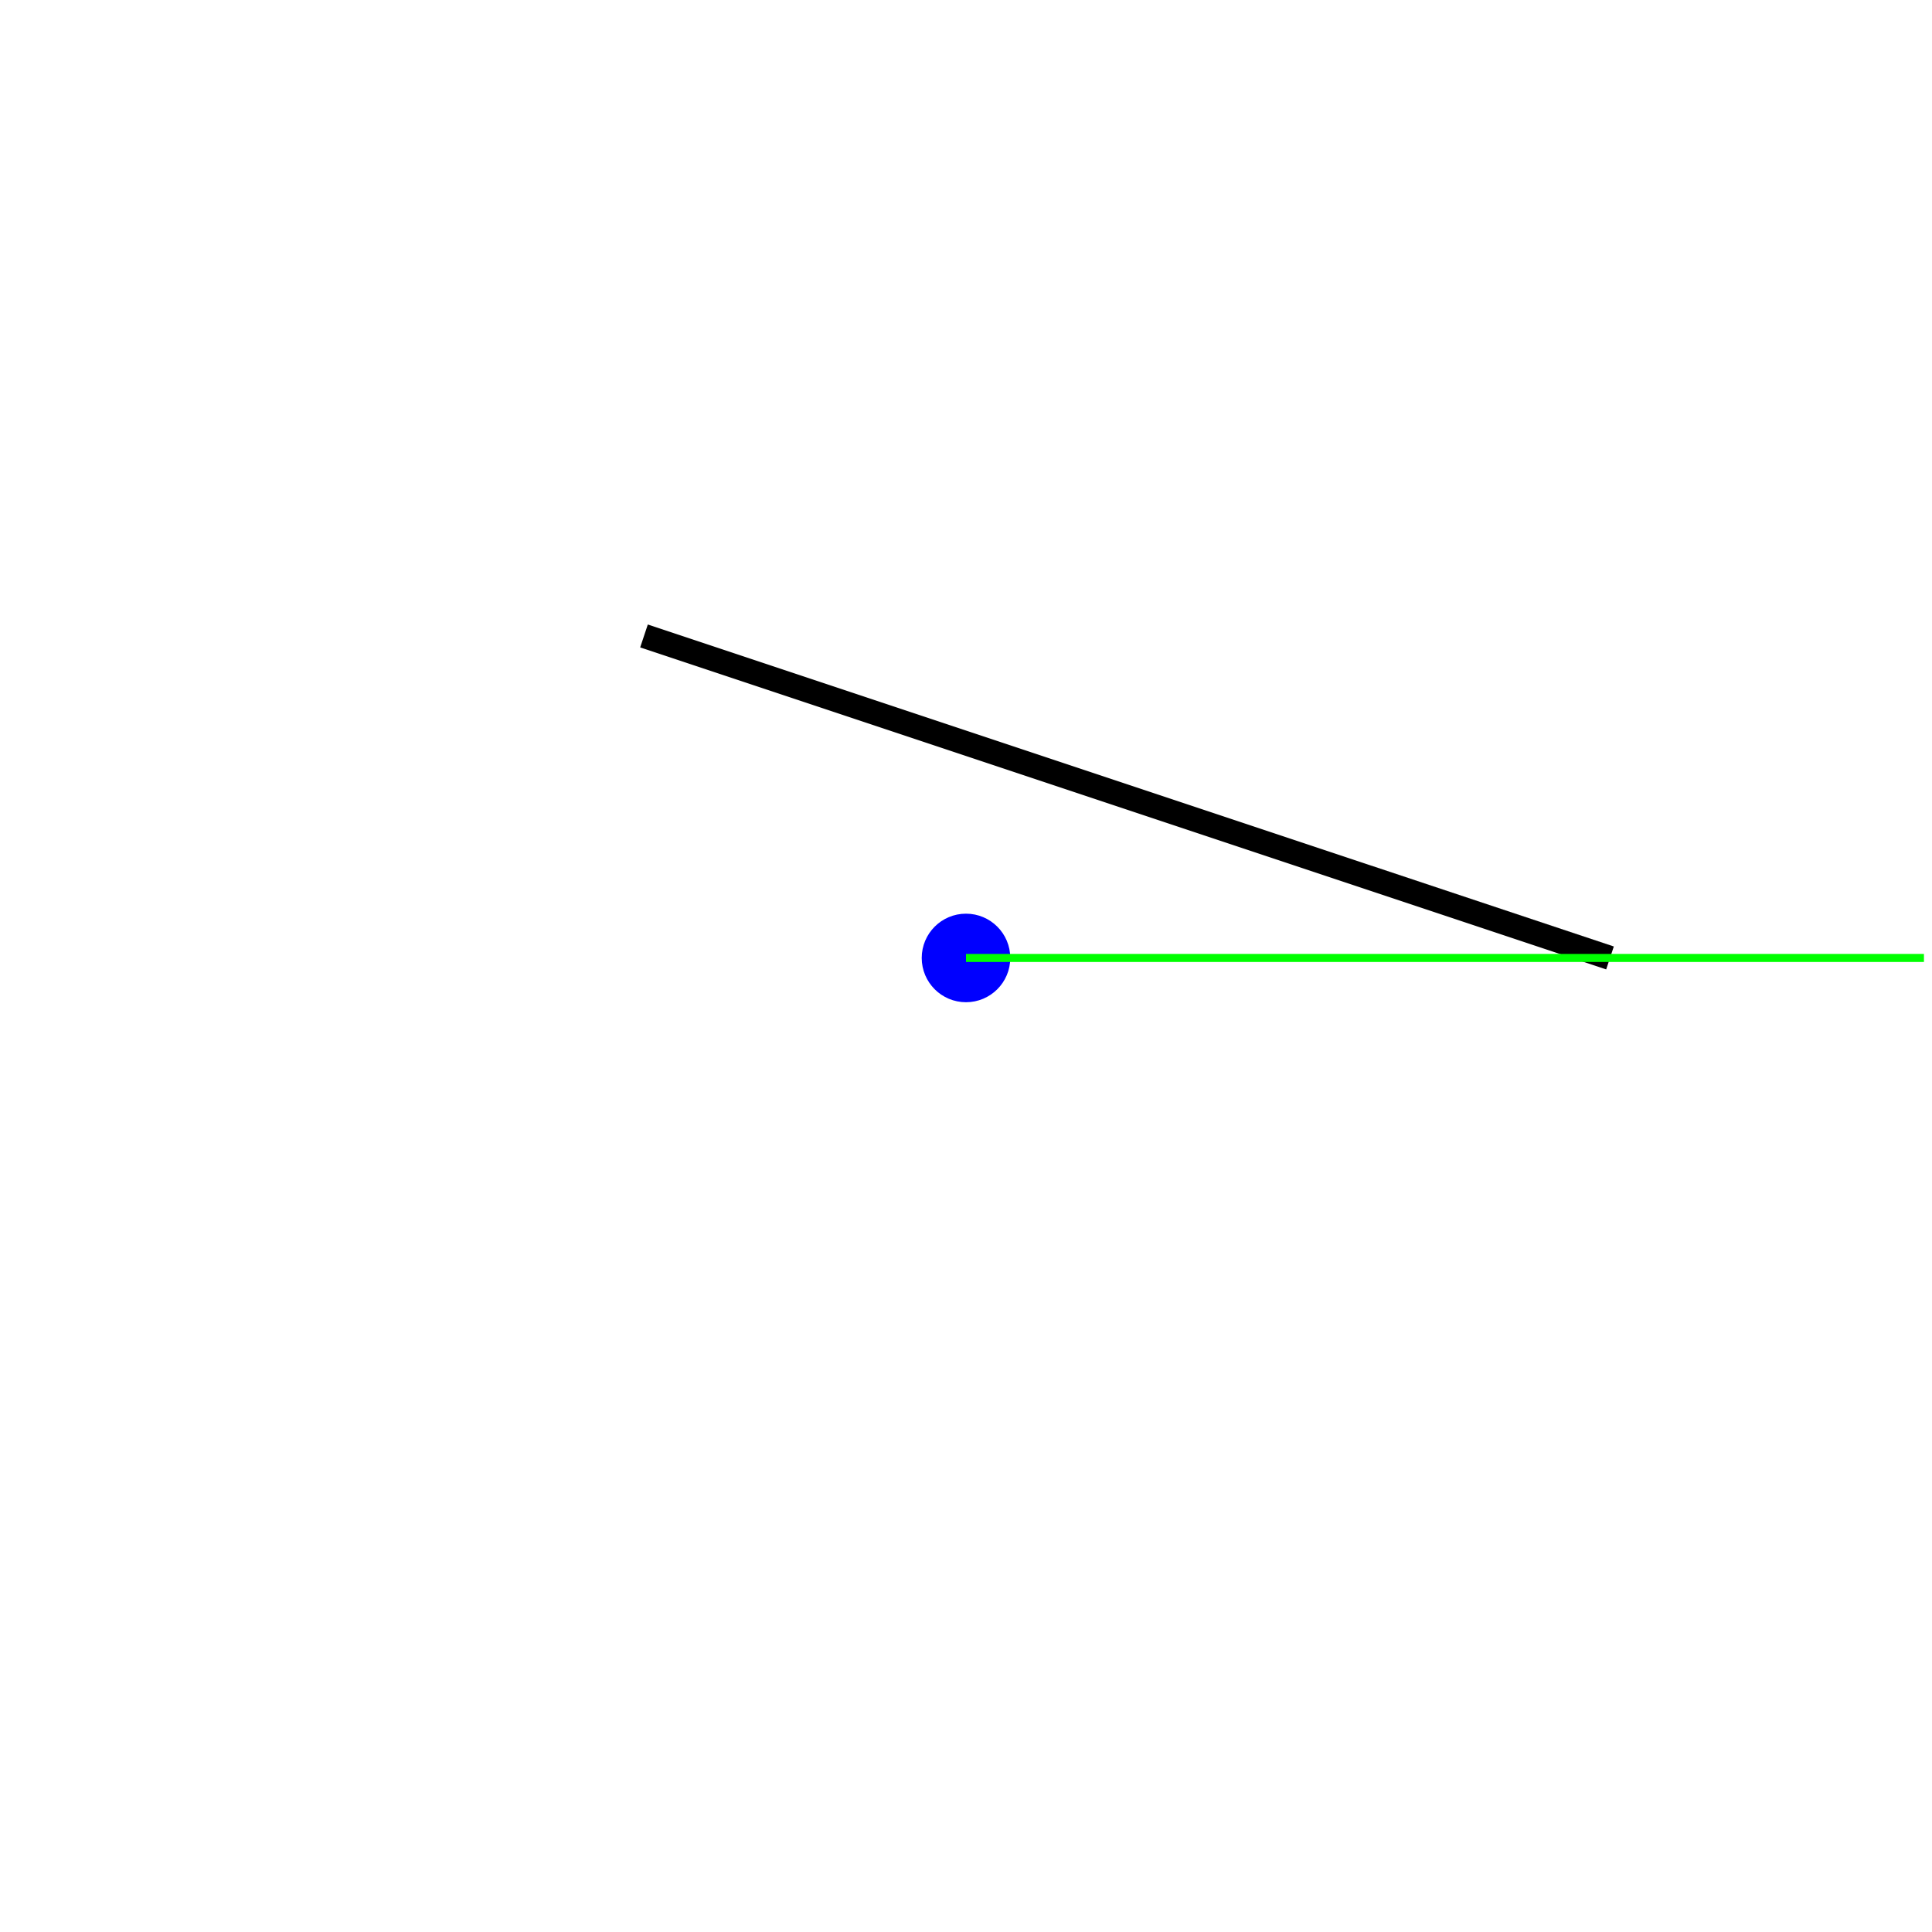
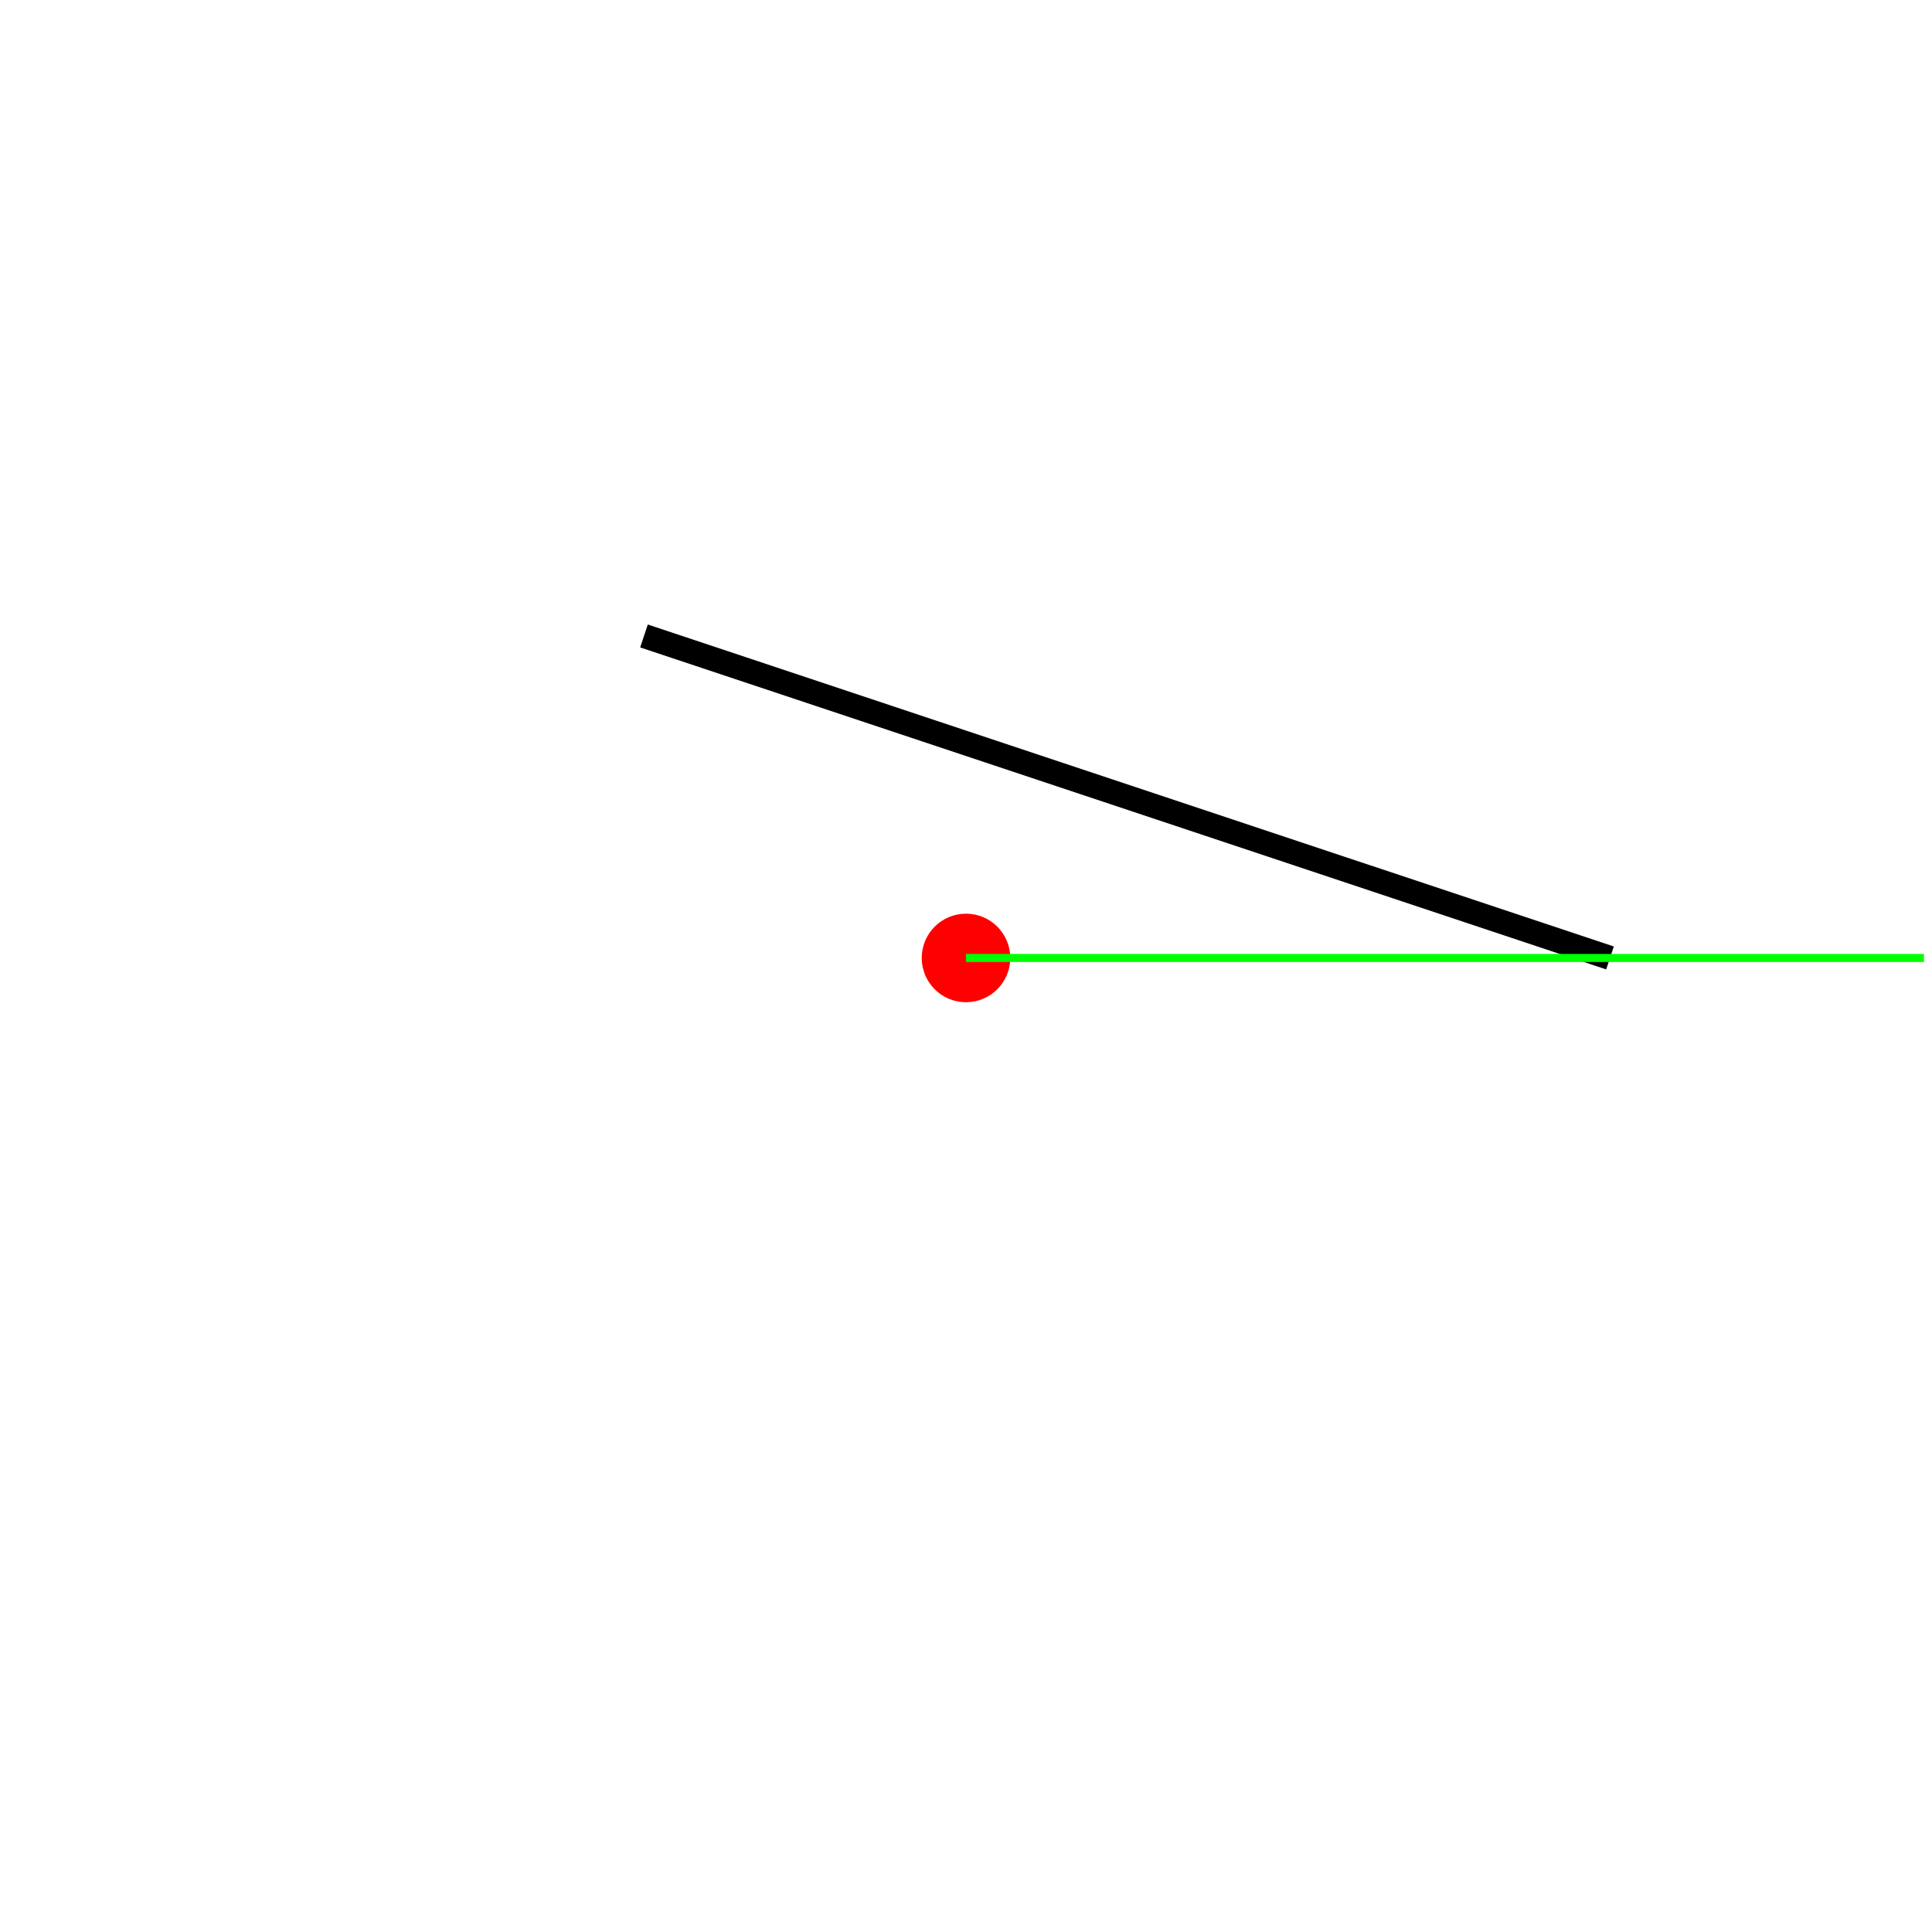
<svg xmlns="http://www.w3.org/2000/svg" version="1.1" width="240" height="240">
  <rect x="0" y="0" width="240" height="240" stroke="#ffffff" fill="#ffffff" />
  <polygon points=" 200,119 80,79 " stroke-width="3" stroke="#000000" fill="none" />
-   <circle cx="120" cy="119" r="5" stroke="#0000ff" fill="#0000ff" />
+   <circle cx="120" cy="119" r="5" stroke="#ff0000" fill="#ff0000" />
  <line x1="120" y1="119" x2="239" y2="119" stroke-width="1" stroke="#00ff00" fill="none" />
</svg>
